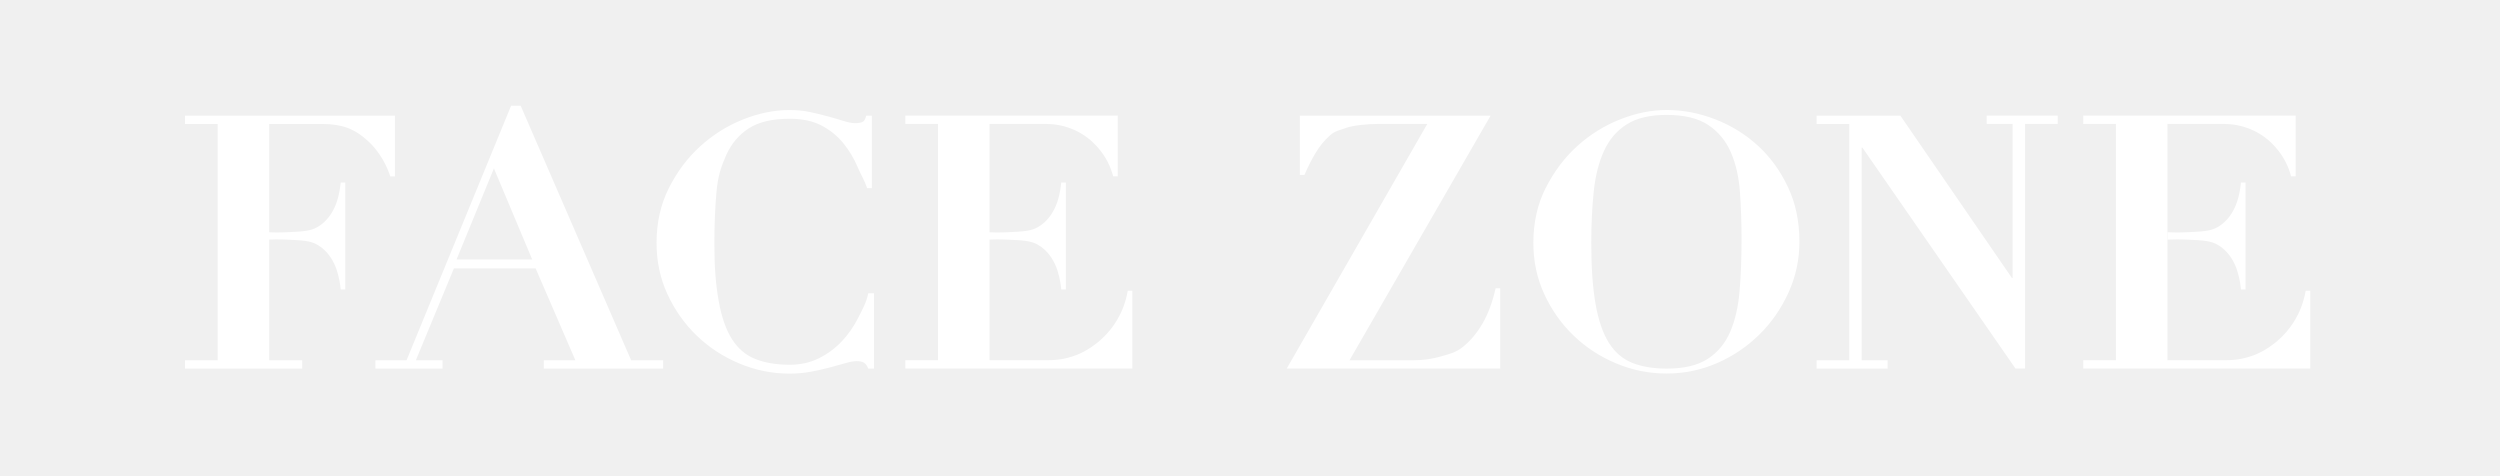
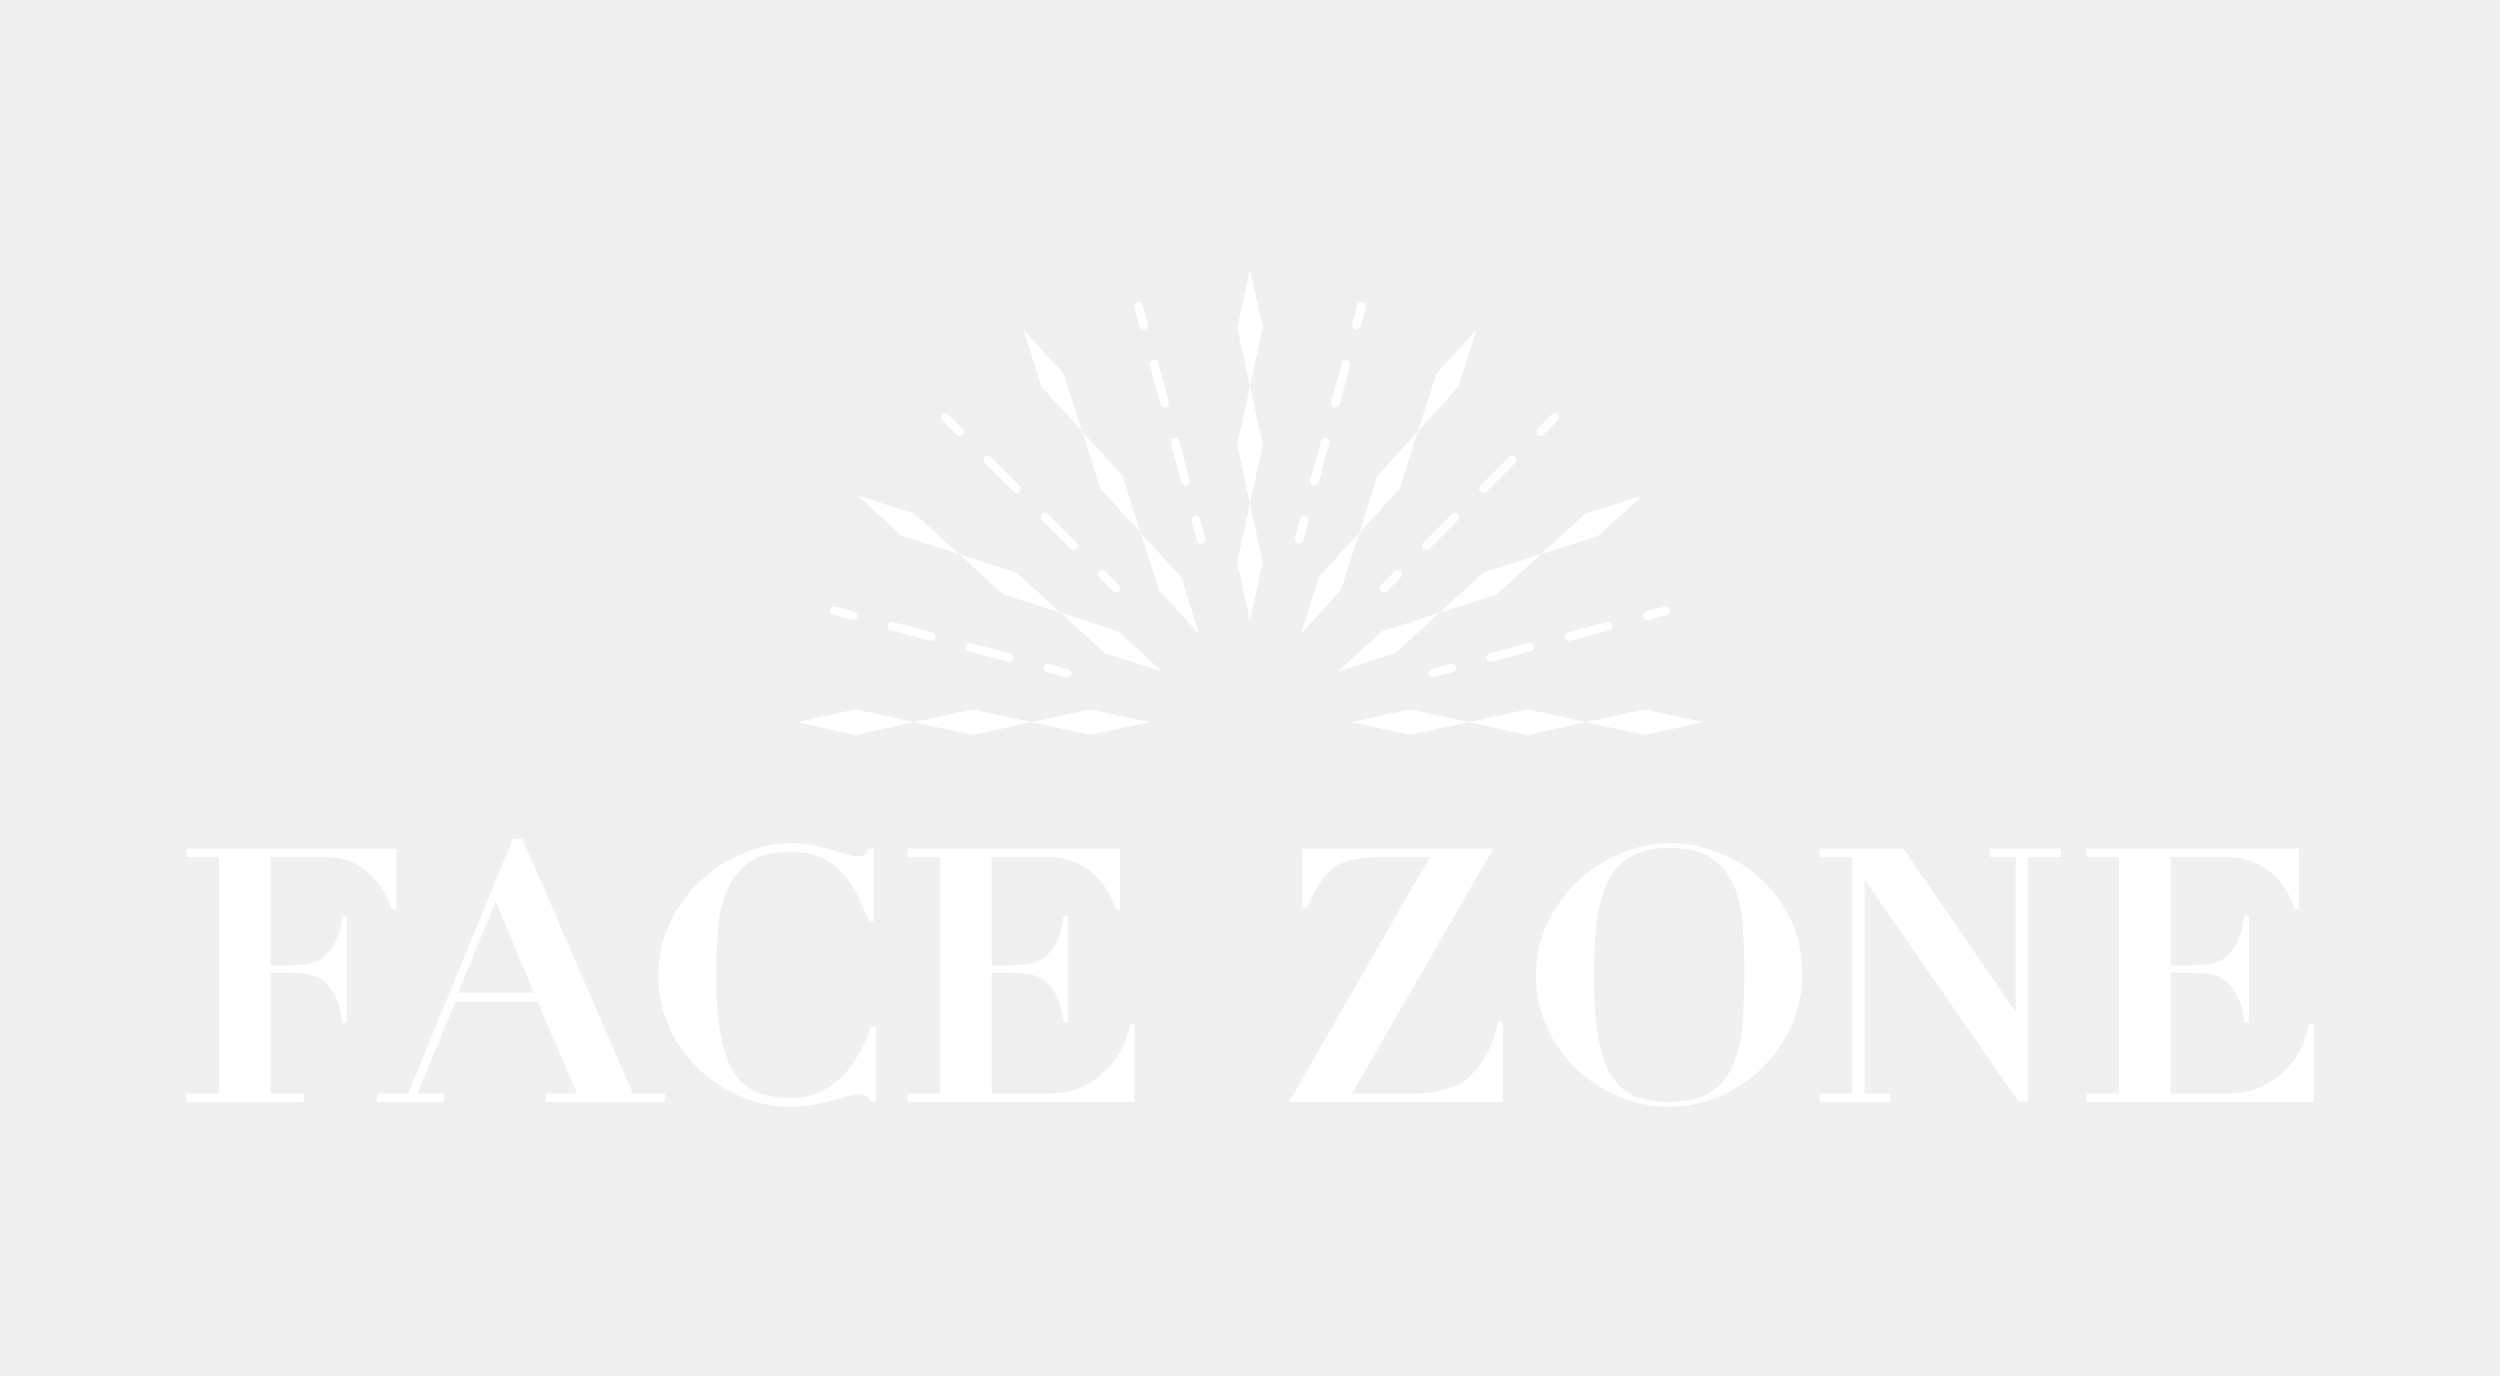
- <svg xmlns="http://www.w3.org/2000/svg" width="473" height="90" viewBox="0 0 473 90" fill="none">
-   <path d="M76.92 68.16L96.7 20H98.51L119.41 68.16H125.47V69.74H102.89V68.16H108.86L101.34 50.78H85.88L78.68 68.16H83.73V69.74H71.03V68.16H76.92ZM86.38 49.09H100.69L93.45 31.86L86.38 49.09Z" fill="white" />
-   <path d="M164.06 35.59C163.57 34.11 162.97 33.27 162.28 31.64C161.59 30 160.69 28.5 159.59 27.14C158.49 25.77 157.12 24.65 155.49 23.78C153.85 22.91 151.83 22.47 149.41 22.47C146.14 22.47 143.56 23.07 141.68 24.28C139.8 25.49 138.38 27.17 137.41 29.32C136.45 31.47 135.83 33.32 135.56 36.3C135.29 39.28 135.16 42.54 135.16 46.08C135.16 50.74 135.43 53.86 135.97 56.91C136.51 59.96 137.35 62.38 138.49 64.17C139.63 65.96 141.11 67.22 142.93 67.93C144.74 68.65 146.91 69.01 149.42 69.01C151.44 69.01 153.26 68.61 154.9 67.8C156.54 66.99 157.98 65.93 159.24 64.61C160.49 63.29 161.55 61.78 162.4 60.07C163.25 58.37 163.88 57.33 164.28 55.49H165.36V69.74H164.28C164.05 69.2 163.79 68.83 163.47 68.63C163.16 68.43 162.69 68.33 162.06 68.33C161.52 68.33 160.83 68.45 159.98 68.7C159.13 68.95 158.15 69.22 157.06 69.51C155.96 69.8 154.76 70.07 153.46 70.32C152.16 70.57 150.79 70.69 149.36 70.69C146.09 70.69 142.93 70.05 139.88 68.77C136.83 67.49 134.16 65.75 131.85 63.53C129.54 61.31 127.69 58.7 126.3 55.7C124.91 52.7 124.22 49.45 124.22 45.95C124.22 42.14 124.99 38.69 126.54 35.6C128.09 32.51 130.07 29.87 132.49 27.67C134.91 25.48 137.61 23.78 140.59 22.6C143.57 21.41 146.49 20.82 149.36 20.82C150.79 20.82 152.13 20.95 153.36 21.22C154.59 21.49 155.73 21.77 156.79 22.06C157.84 22.35 158.8 22.63 159.65 22.9C160.5 23.17 161.22 23.3 161.8 23.3C162.43 23.3 162.9 23.22 163.21 23.06C163.52 22.9 163.75 22.51 163.88 21.88H164.96V35.59H164.09H164.06Z" fill="white" />
-   <path d="M260.68 23.45C258.89 23.45 256.05 23.7 254.7 24.19C253.36 24.68 252.61 24.74 251.6 25.64C250.59 26.54 249.71 27.61 248.95 28.87C248.19 30.12 247.47 31.54 246.8 33.1H245.93V21.88H282.02L255.33 68.16H267.49C269.28 68.16 271.01 67.91 272.67 67.42C274.33 66.93 275.4 66.74 276.82 65.6C278.24 64.46 279.46 62.98 280.52 61.16C281.57 59.35 282.39 57.14 282.97 54.54H283.84V69.73H243.45L270.04 23.45H260.7H260.68Z" fill="white" />
-   <path d="M292.44 35.59C293.99 32.5 295.97 29.86 298.39 27.66C300.81 25.47 303.52 23.77 306.52 22.59C309.52 21.4 312.46 20.81 315.32 20.81C318.41 20.81 321.47 21.39 324.49 22.56C327.51 23.73 330.2 25.38 332.56 27.53C334.91 29.68 336.82 32.29 338.27 35.36C339.73 38.43 340.45 41.89 340.45 45.74C340.45 49.1 339.77 52.29 338.4 55.32C337.03 58.34 335.2 61 332.89 63.28C330.58 65.56 327.92 67.37 324.89 68.69C321.87 70.01 318.67 70.67 315.31 70.67C311.95 70.67 308.81 70.03 305.77 68.75C302.72 67.47 300.05 65.73 297.74 63.51C295.43 61.29 293.58 58.68 292.19 55.68C290.8 52.68 290.11 49.43 290.11 45.93C290.11 42.12 290.88 38.67 292.43 35.58L292.44 35.59ZM301.88 57.53C302.42 60.6 303.26 63.04 304.4 64.86C305.54 66.67 307.02 67.94 308.84 68.66C310.65 69.38 312.82 69.74 315.32 69.74C318.64 69.74 321.23 69.12 323.12 67.89C325 66.66 326.41 64.96 327.35 62.78C328.29 60.61 328.88 58.03 329.13 55.05C329.38 52.07 329.5 48.83 329.5 45.34C329.5 42.2 329.4 39.21 329.2 36.37C329 33.53 328.43 31.02 327.49 28.84C326.55 26.67 325.13 24.94 323.22 23.66C321.31 22.38 318.68 21.74 315.32 21.74C312.18 21.74 309.68 22.33 307.79 23.52C305.91 24.71 304.47 26.38 303.49 28.53C302.5 30.68 301.85 33.23 301.54 36.19C301.23 39.15 301.07 42.4 301.07 45.94C301.07 50.6 301.34 54.47 301.88 57.53Z" fill="white" />
-   <path d="M359.55 21.88L380.66 52.6H380.79V23.45H375.88V21.87H389.32V23.45H383.14V69.73H381.33L352.36 27.92H352.23V68.16H357.14V69.74H343.7V68.16H349.88V23.46H343.7V21.88H359.56H359.55Z" fill="white" />
-   <path d="M436.23 55.01C435.81 57.49 434.93 59.31 434.28 60.42C432 64.34 428.57 66.35 426.68 67.11C425.38 67.63 424.04 67.89 424.04 67.89C423.11 68.06 422.13 68.15 421.1 68.15H410.08V23.45H420.77C422.08 23.45 424.14 23.65 426.35 24.69C429.9 26.37 431.67 29.21 432.33 30.44C432.95 31.59 433.28 32.63 433.47 33.36H434.34V21.87H394.15V23.45H400.33V68.15H394.15V69.73H437.1V55.01H436.23Z" fill="white" />
-   <path d="M423.99 34.51C423.97 34.7 423.94 34.96 423.9 35.29C423.81 35.94 423.54 37.78 422.78 39.35C422.51 39.91 421.58 41.84 419.56 42.98C418.22 43.74 416.76 43.8 413.84 43.94C412.28 44.01 410.99 43.98 410.08 43.94V45.34C410.99 45.3 412.29 45.27 413.84 45.34C416.77 45.47 418.23 45.54 419.56 46.3C421.58 47.44 422.5 49.37 422.78 49.93C423.53 51.5 423.8 53.33 423.9 53.99C423.95 54.31 423.98 54.58 423.99 54.77H424.86V34.53H423.99V34.51Z" fill="white" />
-   <path d="M64.46 34.51C64.44 34.7 64.41 34.96 64.37 35.29C64.28 35.94 64.01 37.78 63.25 39.35C62.98 39.91 62.05 41.84 60.03 42.98C58.69 43.74 57.23 43.8 54.31 43.94C52.75 44.01 51.46 43.98 50.55 43.94V45.34C51.46 45.3 52.76 45.27 54.31 45.34C57.24 45.47 58.7 45.54 60.03 46.3C62.05 47.44 62.97 49.37 63.25 49.93C64 51.5 64.27 53.33 64.37 53.99C64.42 54.31 64.45 54.58 64.46 54.77H65.33V34.53H64.46V34.51Z" fill="white" />
-   <path d="M200.79 34.51C200.77 34.7 200.74 34.96 200.7 35.29C200.61 35.94 200.34 37.78 199.58 39.35C199.31 39.91 198.38 41.84 196.36 42.98C195.02 43.74 193.56 43.8 190.64 43.94C189.08 44.01 187.79 43.98 186.88 43.94V45.34C187.79 45.3 189.09 45.27 190.64 45.34C193.57 45.47 195.03 45.54 196.36 46.3C198.38 47.44 199.3 49.37 199.58 49.93C200.33 51.5 200.6 53.33 200.7 53.99C200.75 54.31 200.78 54.58 200.79 54.77H201.66V34.53H200.79V34.51Z" fill="white" />
-   <path d="M213.37 55.01C212.95 57.49 212.07 59.31 211.42 60.42C209.14 64.34 205.71 66.35 203.82 67.11C202.52 67.63 201.18 67.89 201.18 67.89C200.25 68.06 199.27 68.15 198.24 68.15H187.22V23.45H197.91C199.22 23.45 201.28 23.65 203.49 24.69C207.04 26.37 208.81 29.21 209.47 30.44C210.09 31.59 210.42 32.63 210.61 33.36H211.48V21.87H171.29V23.45H177.47V68.15H171.29V69.73H214.24V55.01H213.37Z" fill="white" />
-   <path d="M35 21.88V23.46H41.18V68.16H35V69.74H57.18V68.16H50.93V23.46H61.08C62.87 23.46 64.43 23.71 65.75 24.2C67.49 24.85 68.59 25.79 69.21 26.32C72 28.68 73.27 31.65 73.85 33.38H74.72V21.89H35V21.88Z" fill="white" />
+ <svg xmlns="http://www.w3.org/2000/svg" id="_Шар_1" data-name="Шар 1" viewBox="0 0 472.56 260.04">
+   <defs>
+     <style>
+       .cls-1 {
+         fill: #fff;
+       }
+     </style>
+   </defs>
+   <g>
+     <g>
+       <polygon class="cls-1" points="236.28 50.82 233.86 61.91 236.28 73 238.7 61.91 236.28 50.82" />
+       <polygon class="cls-1" points="233.86 84.09 236.28 95.18 238.7 84.09 236.28 73 233.86 84.09" />
+     </g>
+     <polygon class="cls-1" points="236.28 95.18 233.86 106.27 236.28 117.36 238.7 106.27 236.28 95.18" />
+     <g>
+       <polygon class="cls-1" points="193.44 62.3 196.89 73.11 204.53 81.51 201.08 70.7 193.44 62.3" />
+       <polygon class="cls-1" points="204.53 81.51 207.98 92.32 215.62 100.72 212.17 89.9 204.53 81.51" />
+       <polygon class="cls-1" points="215.62 100.72 219.07 111.53 226.71 119.93 223.26 109.11 215.62 100.72" />
+       <polygon class="cls-1" points="162.08 93.66 170.48 101.3 181.29 104.75 172.89 97.11 162.08 93.66" />
+       <polygon class="cls-1" points="181.29 104.75 189.68 112.39 200.5 115.84 192.1 108.2 181.29 104.75" />
+       <polygon class="cls-1" points="200.5 115.84 208.89 123.48 219.71 126.93 211.31 119.29 200.5 115.84" />
+       <polygon class="cls-1" points="150.6 136.5 161.69 138.92 172.78 136.5 161.69 134.08 150.6 136.5" />
+       <polygon class="cls-1" points="172.78 136.5 183.87 138.92 194.96 136.5 183.87 134.08 172.78 136.5" />
+       <polygon class="cls-1" points="194.96 136.5 206.05 138.92 217.14 136.5 206.05 134.08 194.96 136.5" />
+       <polygon class="cls-1" points="310.87 134.08 299.78 136.5 310.87 138.92 321.96 136.5 310.87 134.08" />
+       <polygon class="cls-1" points="277.6 136.5 288.69 138.92 299.78 136.5 288.69 134.08 277.6 136.5" />
+       <polygon class="cls-1" points="255.42 136.5 266.51 138.92 277.6 136.5 266.51 134.08 255.42 136.5" />
+       <polygon class="cls-1" points="310.48 93.66 299.66 97.11 291.27 104.75 302.08 101.3 310.48 93.66" />
+       <polygon class="cls-1" points="282.88 112.39 291.27 104.75 280.46 108.2 272.06 115.84 282.88 112.39" />
+       <polygon class="cls-1" points="272.09 115.84 261.27 119.29 252.88 126.93 263.69 123.48 272.09 115.84" />
+       <polygon class="cls-1" points="279.12 62.3 271.48 70.7 268.03 81.51 275.67 73.11 279.12 62.3" />
+       <polygon class="cls-1" points="264.58 92.32 268.03 81.51 260.39 89.9 256.94 100.72 264.58 92.32" />
+       <polygon class="cls-1" points="256.94 100.69 249.3 109.09 245.85 119.9 253.49 111.51 256.94 100.69" />
+     </g>
+     <path class="cls-1" d="m291.21,82.39c.21,0,.42-.08.57-.24l2.62-2.62c.32-.32.32-.83,0-1.15-.32-.32-.83-.32-1.15,0l-2.62,2.62c-.32.32-.32.83,0,1.15.16.16.37.24.57.24Z" />
+     <path class="cls-1" d="m280.41,93.18c.21,0,.42-.08.57-.24l5.4-5.4c.32-.32.32-.83,0-1.15-.32-.32-.83-.32-1.15,0l-5.4,5.4c-.32.32-.32.83,0,1.15.16.16.37.24.57.24Z" />
+     <path class="cls-1" d="m269.62,103.97c.21,0,.42-.08.57-.24l5.4-5.4c.32-.32.32-.83,0-1.15-.32-.32-.83-.32-1.15,0l-5.4,5.4c-.32.32-.32.83,0,1.15.16.16.37.24.57.24Z" />
+     <path class="cls-1" d="m264.8,107.98c-.32-.32-.83-.32-1.15,0l-2.62,2.62c-.32.32-.32.83,0,1.15.16.16.37.24.57.24s.42-.08.57-.24l2.62-2.62c.32-.32.32-.83,0-1.15Z" />
+     <path class="cls-1" d="m256.17,62.25c.07.02.14.03.21.03.36,0,.69-.24.79-.6l.96-3.58c.12-.43-.14-.88-.58-1-.43-.11-.88.14-1,.58l-.96,3.58c-.12.43.14.88.58,1Z" />
+     <path class="cls-1" d="m250.67,82.8c-.43-.11-.88.14-1,.58l-1.98,7.37c-.12.43.14.88.58,1,.07.02.14.03.21.03.36,0,.69-.24.79-.6l1.98-7.37c.12-.43-.14-.88-.58-1Z" />
+     <path class="cls-1" d="m254.62,68.05c-.43-.11-.88.14-1,.58l-1.98,7.37c-.12.43.14.88.58,1,.07.02.14.03.21.03.36,0,.69-.24.79-.6l1.98-7.37c.12-.43-.14-.88-.58-1Z" />
+     <path class="cls-1" d="m246.72,97.54c-.43-.11-.88.14-1,.58l-.96,3.58c-.12.43.14.88.58,1,.07.02.14.03.21.03.36,0,.69-.24.79-.6l.96-3.58c.12-.43-.14-.88-.58-1Z" />
+     <path class="cls-1" d="m216,57.68c-.12-.43-.57-.69-1-.58-.43.12-.69.56-.58,1l.96,3.58c.1.36.43.6.79.6.07,0,.14,0,.21-.03.43-.12.69-.56.58-1l-.96-3.58Z" />
+     <path class="cls-1" d="m222.89,83.37c-.12-.43-.57-.69-1-.58-.43.12-.69.56-.58,1l1.98,7.37c.1.36.43.6.79.6.07,0,.14,0,.21-.03.43-.12.69-.56.58-1l-1.98-7.37Z" />
+     <path class="cls-1" d="m218.94,68.63c-.12-.43-.57-.69-1-.58-.43.12-.69.56-.58,1l1.98,7.37c.1.36.43.6.79.6.07,0,.14,0,.21-.03.43-.12.69-.56.58-1l-1.98-7.37Z" />
+     <path class="cls-1" d="m226.84,98.12c-.12-.43-.56-.69-1-.58-.43.12-.69.56-.58,1l.96,3.58c.1.36.43.6.79.6.07,0,.14,0,.21-.03.43-.12.69-.56.58-1l-.96-3.58Z" />
+     <path class="cls-1" d="m180.78,82.15c.16.16.37.24.57.24s.42-.08.57-.24c.32-.32.32-.83,0-1.15l-2.62-2.62c-.32-.32-.83-.32-1.15,0-.32.32-.32.83,0,1.15l2.62,2.62Z" />
+     <path class="cls-1" d="m191.57,92.94c.16.16.37.24.57.24s.42-.08.57-.24c.32-.32.32-.83,0-1.15l-5.4-5.4c-.32-.32-.83-.32-1.15,0-.32.32-.32.83,0,1.15l5.4,5.4Z" />
+     <path class="cls-1" d="m203.51,102.59l-5.4-5.4c-.32-.32-.83-.32-1.15,0-.32.32-.32.83,0,1.15l5.4,5.4c.16.16.37.24.57.24s.42-.08.57-.24c.32-.32.32-.83,0-1.15Z" />
+     <path class="cls-1" d="m211.53,110.6l-2.62-2.62c-.32-.32-.83-.32-1.15,0-.32.32-.32.83,0,1.15l2.62,2.62c.16.16.37.24.57.24s.42-.08.57-.24c.32-.32.32-.83,0-1.15Z" />
+     <path class="cls-1" d="m157.46,116.22l3.58.96c.07.02.14.03.21.03.36,0,.69-.24.79-.6.12-.43-.14-.88-.58-1l-3.58-.96c-.43-.11-.88.14-1,.58-.12.43.14.88.58,1Z" />
+     <path class="cls-1" d="m183.57,121.54c-.43-.11-.88.14-1,.58-.12.43.14.88.58,1l7.37,1.98c.07.02.14.03.21.03.36,0,.69-.24.79-.6.12-.43-.14-.88-.58-1l-7.37-1.98Z" />
+     <path class="cls-1" d="m168.83,117.58c-.42-.12-.88.14-1,.58-.12.43.14.88.58,1l7.37,1.98c.07.02.14.03.21.03.36,0,.69-.24.79-.6.12-.43-.14-.88-.58-1l-7.37-1.98Z" />
+     <path class="cls-1" d="m197.9,127.06l3.58.96c.07.02.14.03.21.03.36,0,.69-.24.79-.6.12-.43-.14-.88-.58-1l-3.58-.96c-.43-.11-.88.14-1,.58-.12.43.14.88.58,1Z" />
+     <path class="cls-1" d="m311.31,117.21c.07,0,.14,0,.21-.03l3.58-.96c.43-.12.69-.56.57-1-.12-.43-.56-.69-1-.57l-3.58.96c-.43.12-.69.56-.57,1,.1.36.43.6.79.6Z" />
+     <path class="cls-1" d="m296.57,121.16c.07,0,.14,0,.21-.03l7.37-1.98c.43-.12.69-.56.58-1-.12-.43-.57-.69-1-.58l-7.37,1.98c-.43.12-.69.56-.58,1,.1.36.43.6.79.6Z" />
+     <path class="cls-1" d="m281.82,125.11c.07,0,.14,0,.21-.03l7.37-1.98c.43-.12.69-.56.58-1-.12-.43-.57-.69-1-.58l-7.37,1.98c-.43.12-.69.56-.58,1,.1.36.43.6.79.6Z" />
+     <path class="cls-1" d="m275.24,126.06c-.12-.43-.56-.69-1-.58l-3.58.96c-.43.12-.69.56-.58,1,.1.36.43.6.79.6.07,0,.14,0,.21-.03l3.58-.96c.43-.12.69-.56.58-1Z" />
+   </g>
+   <g>
+     <path class="cls-1" d="m77.15,206.7l19.78-48.16h1.81l20.9,48.16h6.06v1.58h-22.58v-1.58h5.97l-7.52-17.38h-15.46l-7.2,17.38h5.05v1.58h-12.7v-1.58h5.89Zm9.46-19.07h14.31l-7.24-17.23-7.07,17.23Z" />
+     <path class="cls-1" d="m164.29,174.13c-.49-1.48-1.09-2.32-1.78-3.95-.69-1.64-1.59-3.14-2.69-4.5-1.1-1.37-2.47-2.49-4.1-3.36-1.64-.87-3.66-1.31-6.08-1.31-3.27,0-5.85.6-7.73,1.81-1.88,1.21-3.3,2.89-4.27,5.04-.96,2.15-1.58,4-1.85,6.98-.27,2.98-.4,6.24-.4,9.78,0,4.66.27,7.78.81,10.83.54,3.05,1.38,5.47,2.52,7.26,1.14,1.79,2.62,3.05,4.44,3.76,1.81.72,3.98,1.08,6.49,1.08,2.02,0,3.84-.4,5.48-1.21,1.64-.81,3.08-1.87,4.34-3.19,1.25-1.32,2.31-2.83,3.16-4.54.85-1.7,1.48-2.74,1.88-4.58h1.08v14.25h-1.08c-.23-.54-.49-.91-.81-1.11-.31-.2-.78-.3-1.41-.3-.54,0-1.23.12-2.08.37-.85.25-1.83.52-2.92.81-1.1.29-2.3.56-3.6.81-1.3.25-2.67.37-4.1.37-3.27,0-6.43-.64-9.48-1.92-3.05-1.28-5.72-3.02-8.03-5.24-2.31-2.22-4.16-4.83-5.55-7.83-1.39-3-2.08-6.25-2.08-9.75,0-3.81.77-7.26,2.32-10.35,1.55-3.09,3.53-5.73,5.95-7.93,2.42-2.19,5.12-3.89,8.1-5.07,2.98-1.19,5.9-1.78,8.77-1.78,1.43,0,2.77.13,4,.4,1.23.27,2.37.55,3.43.84,1.05.29,2.01.57,2.86.84.85.27,1.57.4,2.15.4.63,0,1.1-.08,1.41-.24.31-.16.54-.55.67-1.18h1.08v13.71h-.87Z" />
+     <path class="cls-1" d="m260.91,161.99c-1.79,0-4.63.25-5.98.74-1.34.49-2.09.55-3.1,1.45-1.01.9-1.89,1.97-2.65,3.23-.76,1.25-1.48,2.67-2.15,4.23h-.87v-11.22h36.09l-26.69,46.28h12.16c1.79,0,3.52-.25,5.18-.74,1.66-.49,2.73-.68,4.15-1.82s2.64-2.62,3.7-4.44c1.05-1.81,1.87-4.02,2.45-6.62h.87v15.19h-40.39l26.59-46.28h-9.34Z" />
+     <path class="cls-1" d="m292.67,174.13c1.55-3.09,3.53-5.73,5.95-7.93,2.42-2.19,5.13-3.89,8.13-5.07,3-1.19,5.94-1.78,8.8-1.78,3.09,0,6.15.58,9.17,1.75,3.02,1.17,5.71,2.82,8.07,4.97,2.35,2.15,4.26,4.76,5.71,7.83,1.46,3.07,2.18,6.53,2.18,10.38,0,3.36-.68,6.55-2.05,9.58-1.37,3.02-3.2,5.68-5.51,7.96-2.31,2.28-4.97,4.09-8,5.41-3.02,1.32-6.22,1.98-9.58,1.98s-6.5-.64-9.54-1.92c-3.05-1.28-5.72-3.02-8.03-5.24-2.31-2.22-4.16-4.83-5.55-7.83-1.39-3-2.08-6.25-2.08-9.75,0-3.81.77-7.26,2.32-10.35Zm9.44,21.94c.54,3.07,1.38,5.51,2.52,7.33,1.14,1.81,2.62,3.08,4.44,3.8,1.81.72,3.98,1.08,6.48,1.08,3.32,0,5.91-.62,7.8-1.85,1.88-1.23,3.29-2.93,4.23-5.11.94-2.17,1.53-4.75,1.78-7.73.25-2.98.37-6.22.37-9.71,0-3.14-.1-6.13-.3-8.97-.2-2.84-.77-5.35-1.71-7.53-.94-2.17-2.36-3.9-4.27-5.18-1.91-1.28-4.54-1.92-7.9-1.92-3.14,0-5.64.59-7.53,1.78-1.88,1.19-3.32,2.86-4.3,5.01-.99,2.15-1.64,4.7-1.95,7.66-.31,2.96-.47,6.21-.47,9.75,0,4.66.27,8.53.81,11.59Z" />
+     <path class="cls-1" d="m359.78,160.42l21.11,30.72h.13v-29.15h-4.91v-1.58h13.44v1.58h-6.18v46.28h-1.81l-28.97-41.81h-.13v40.24h4.91v1.58h-13.44v-1.58h6.18v-44.7h-6.18v-1.58h15.86Z" />
+     <path class="cls-1" d="m436.46,193.55c-.42,2.48-1.3,4.3-1.95,5.41-2.28,3.92-5.71,5.93-7.6,6.69-1.3.52-2.64.78-2.64.78-.93.17-1.91.26-2.94.26h-11.02v-44.7h10.69c1.31,0,3.37.2,5.58,1.24,3.55,1.68,5.32,4.52,5.98,5.75.62,1.15.95,2.19,1.14,2.92h.87v-11.49h-40.19v1.58h6.18v44.7h-6.18v1.58h42.95v-14.72h-.87Z" />
+     <path class="cls-1" d="m424.22,173.05c-.02.19-.05.45-.09.78-.09.65-.36,2.49-1.12,4.06-.27.56-1.2,2.49-3.22,3.63-1.34.76-2.8.82-5.72.96-1.56.07-2.85.04-3.76,0v1.4c.91-.04,2.21-.07,3.76,0,2.93.13,4.39.2,5.72.96,2.02,1.14,2.94,3.07,3.22,3.63.75,1.57,1.02,3.4,1.12,4.06.05.32.08.59.09.78h.87v-20.24h-.87Z" />
+     <path class="cls-1" d="m64.69,173.05c-.02.19-.05.45-.09.78-.09.65-.36,2.49-1.12,4.06-.27.56-1.2,2.49-3.22,3.63-1.34.76-2.8.82-5.72.96-1.56.07-2.85.04-3.76,0v1.4c.91-.04,2.21-.07,3.76,0,2.93.13,4.39.2,5.72.96,2.02,1.14,2.94,3.07,3.22,3.63.75,1.57,1.02,3.4,1.12,4.06.05.32.08.59.09.78h.87v-20.24h-.87Z" />
+     <path class="cls-1" d="m201.02,173.05c-.02.19-.05.45-.09.78-.09.65-.36,2.49-1.12,4.06-.27.56-1.2,2.49-3.22,3.63-1.34.76-2.8.82-5.72.96-1.56.07-2.85.04-3.76,0v1.4c.91-.04,2.21-.07,3.76,0,2.93.13,4.39.2,5.72.96,2.02,1.14,2.94,3.07,3.22,3.63.75,1.57,1.02,3.4,1.12,4.06.05.32.08.59.09.78h.87v-20.24h-.87Z" />
+     <path class="cls-1" d="m213.6,193.55c-.42,2.48-1.3,4.3-1.95,5.41-2.28,3.92-5.71,5.93-7.6,6.69-1.3.52-2.64.78-2.64.78-.93.17-1.91.26-2.94.26h-11.02v-44.7h10.69c1.31,0,3.37.2,5.58,1.24,3.55,1.68,5.32,4.52,5.98,5.75.62,1.15.95,2.19,1.14,2.92h.87v-11.49h-40.19v1.58h6.18v44.7h-6.18v1.58h42.95v-14.72h-.87Z" />
+     <path class="cls-1" d="m35.23,160.42v1.58h6.18v44.7h-6.18v1.58h22.18v-1.58h-6.25v-44.7h10.15c1.79,0,3.35.25,4.67.74,1.74.65,2.84,1.59,3.46,2.12,2.79,2.36,4.06,5.33,4.64,7.06h.87v-11.49h-39.72Z" />
+   </g>
</svg>
